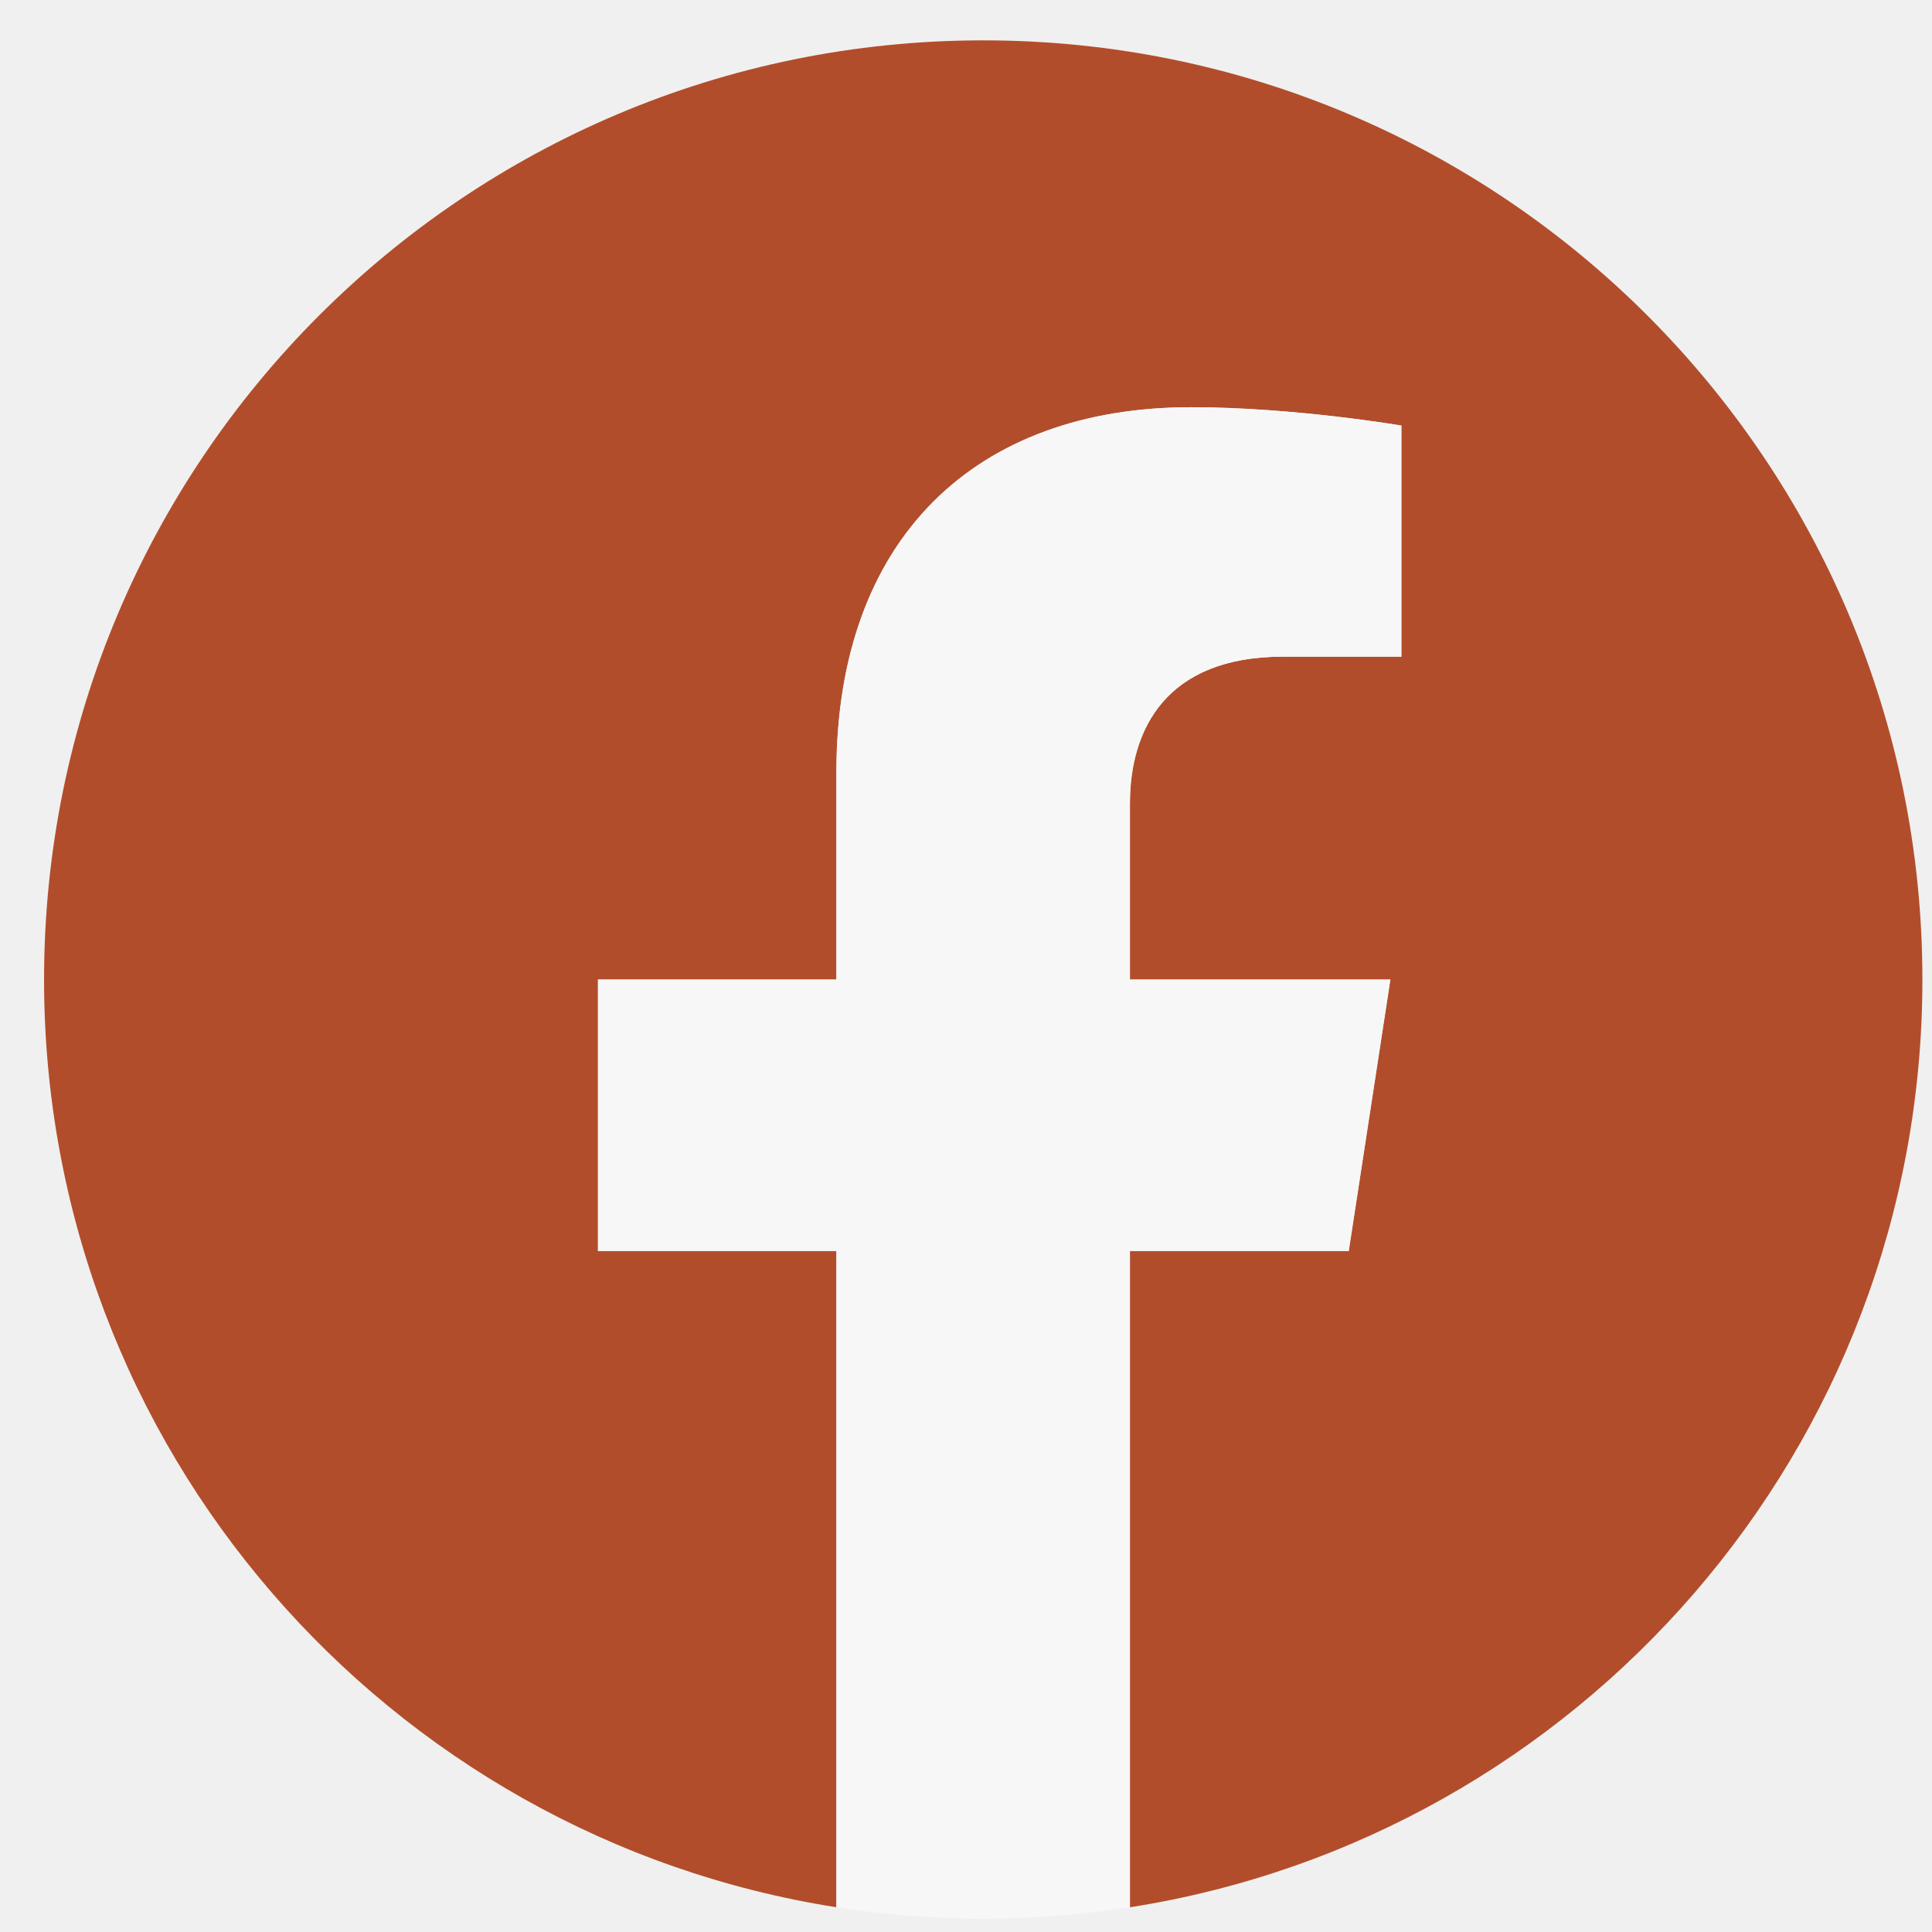
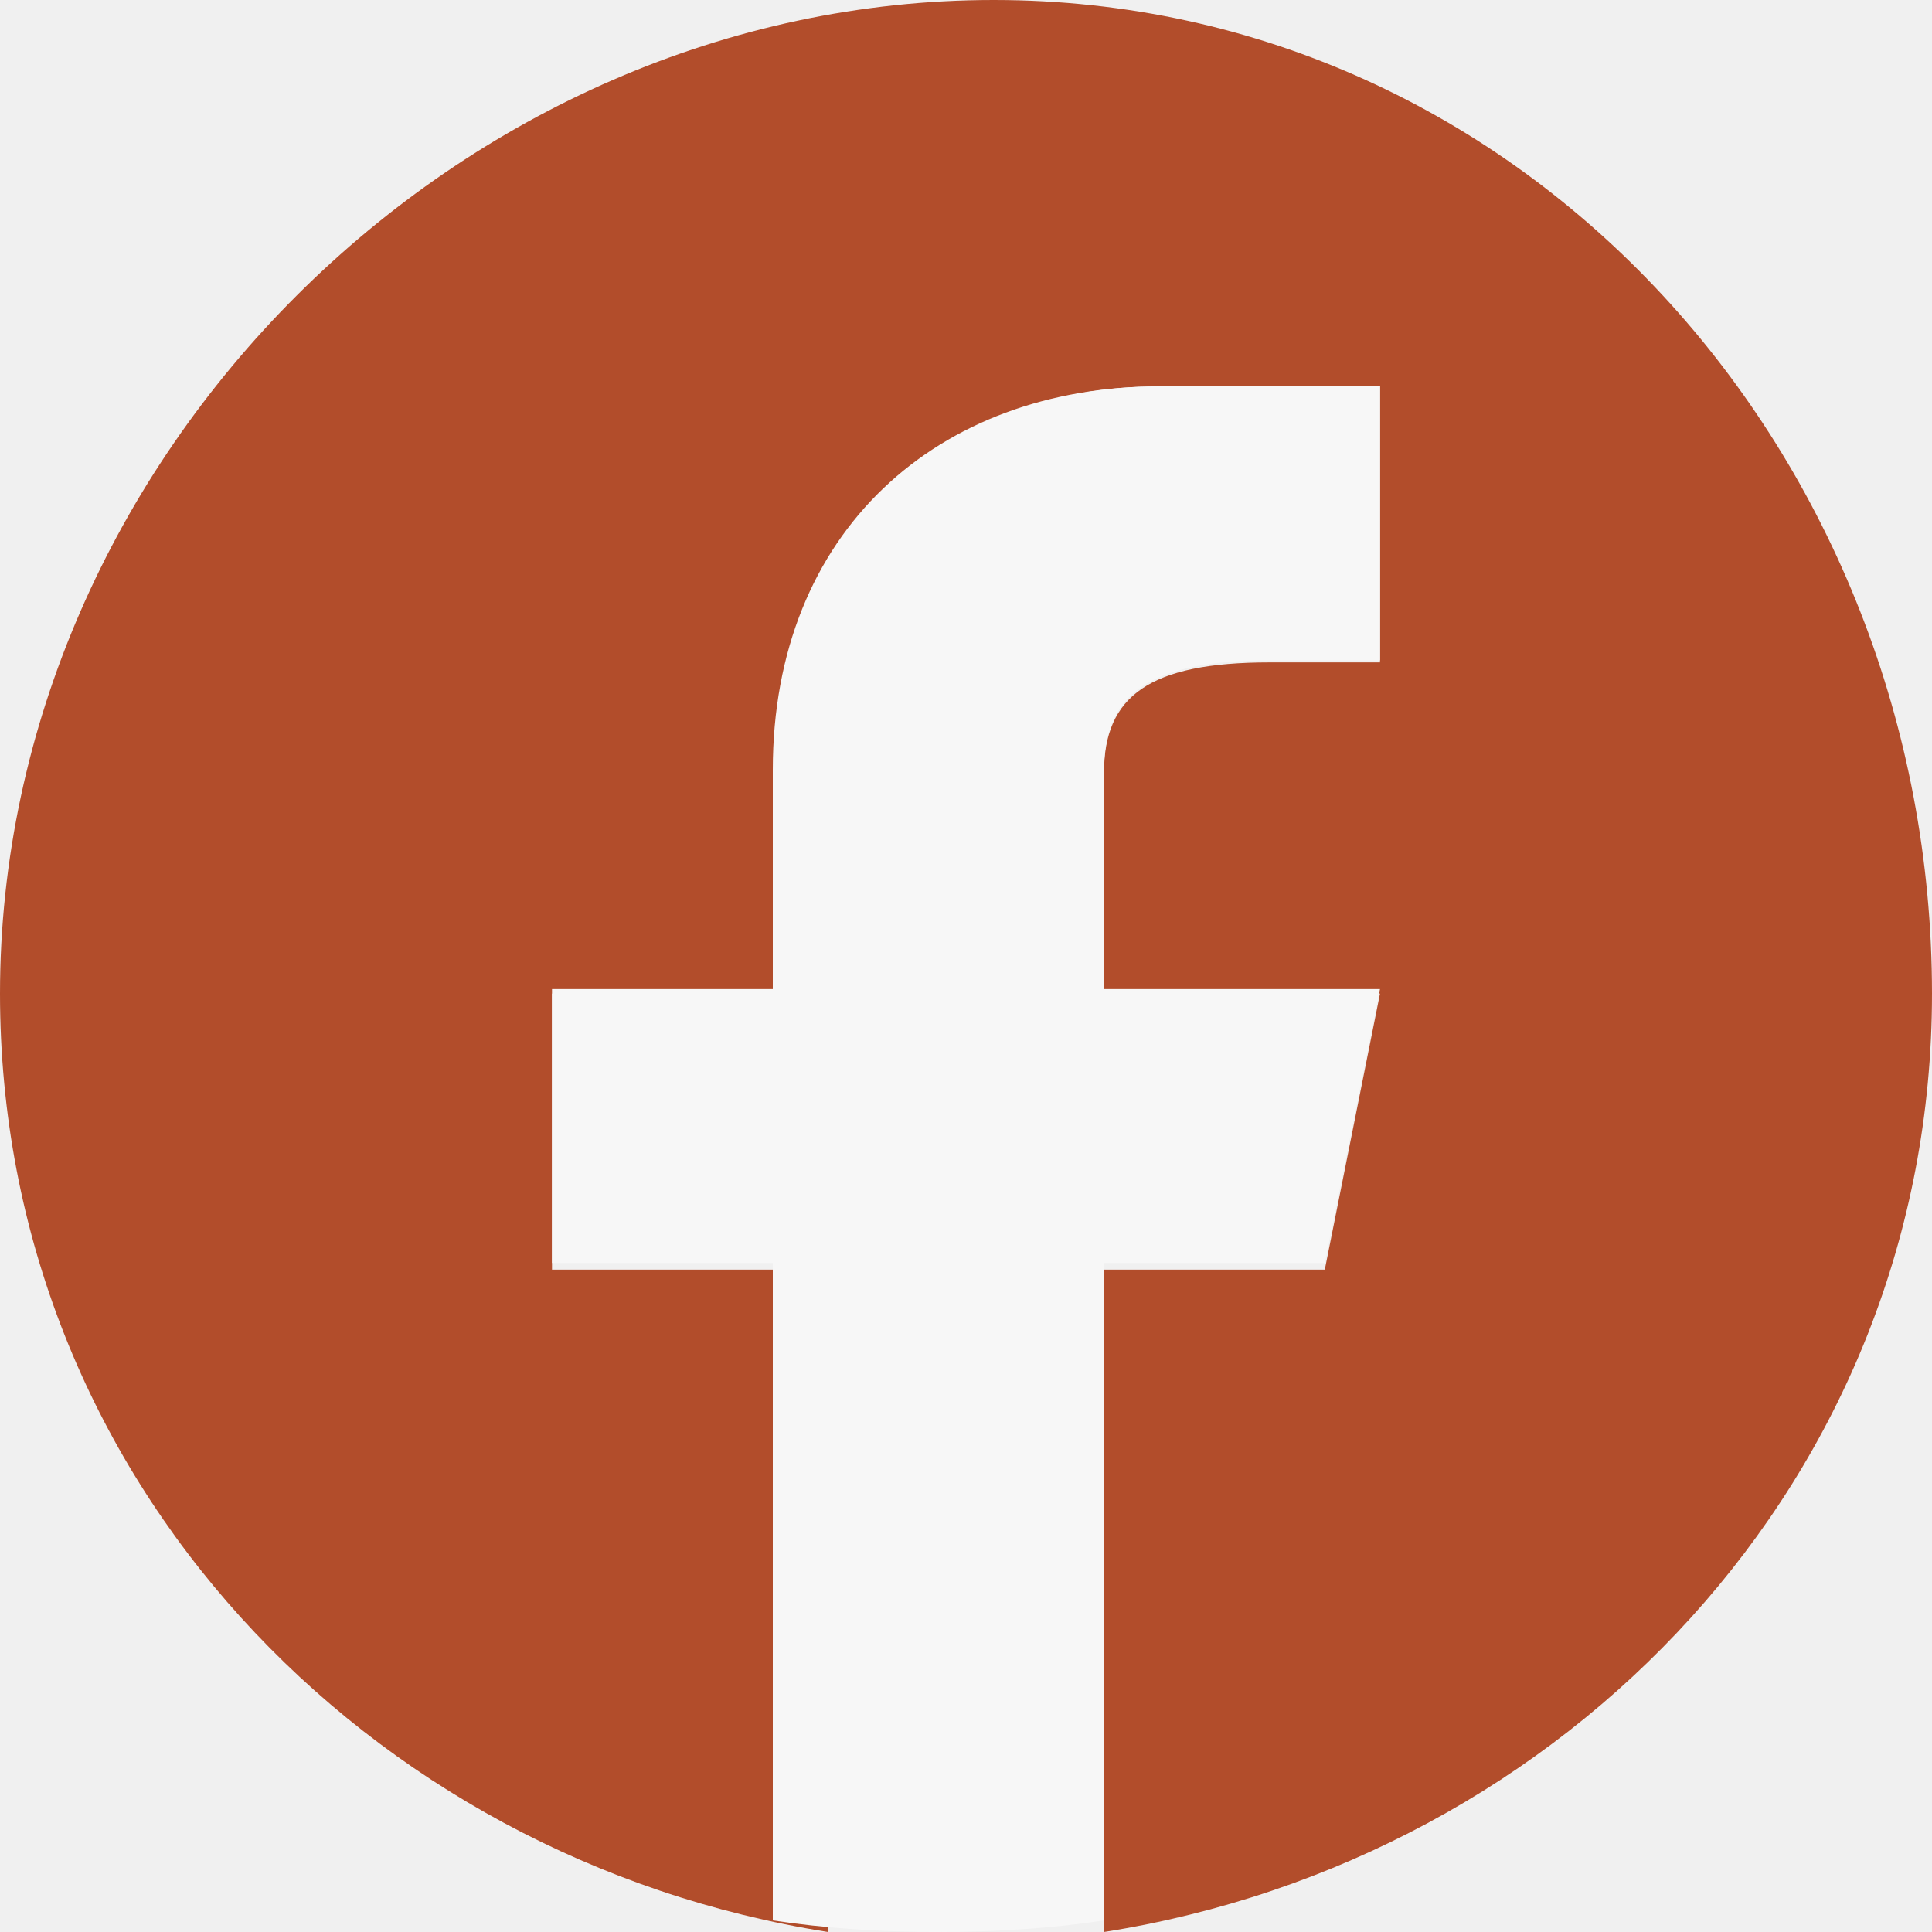
- <svg xmlns="http://www.w3.org/2000/svg" width="36" height="36" viewBox="0 0 36 36" fill="none">
-   <g clip-path="url(#clip0_114_454)">
-     <path d="M35.821 18.252C35.821 8.587 27.986 0.752 18.321 0.752C8.656 0.752 0.821 8.587 0.821 18.252C0.821 26.987 7.221 34.227 15.587 35.539V23.311H11.144V18.252H15.587V14.396C15.587 10.011 18.2 7.588 22.197 7.588C24.112 7.588 26.114 7.93 26.114 7.93V12.236H23.907C21.734 12.236 21.056 13.585 21.056 14.969V18.252H25.909L25.133 23.311H21.056V35.539C29.422 34.227 35.821 26.987 35.821 18.252Z" fill="#B24D2B" />
-     <path d="M25.13 23.311L25.906 18.252H21.053V14.969C21.053 13.585 21.731 12.236 23.905 12.236H26.111V7.93C26.111 7.93 24.109 7.588 22.194 7.588C18.197 7.588 15.584 10.011 15.584 14.396V18.252H11.141V23.311H15.584V35.539C17.396 35.823 19.241 35.823 21.053 35.539V23.311H25.13Z" fill="#F7F7F7" />
+ <svg xmlns="http://www.w3.org/2000/svg" id="facebook-accent" viewBox="0 0 35 35" fill="none">
+   <g clip-path="url(#clip0_1_246)">
+     <path d="M35 18C35 8.276 27.665 0 18 0C8.335 0 0 8.276 0 18C0 26.788 6.634 33.679 15 35V23H10V18H15V14C15 9.587 17.003 7 21 7C22.915 7 25 7 25 7V12H23C20.826 12 20 12.608 20 14V18H25L24 23H20V35C28.366 33.679 35 26.788 35 18Z" fill="#B24D2B" />
+     <path d="M24 22.88L25 17.918H20V13.947C20 12.582 20.822 11.963 23 11.963H25V7C25 7 22.918 7 21 7C16.995 7 14 9.62 14 13.947V17.918H10V22.88H14V34.79C15.815 35.07 18.185 35.07 20 34.79V22.88H24Z" fill="#F7F7F7" />
  </g>
  <defs>
-     <clipPath id="clip0_114_454">
-       <rect width="35" height="35" fill="white" transform="translate(0.821289 0.751953)" />
+     <clipPath id="clip0_1_246">
+       <rect width="35" height="35" fill="white" />
    </clipPath>
  </defs>
</svg>
